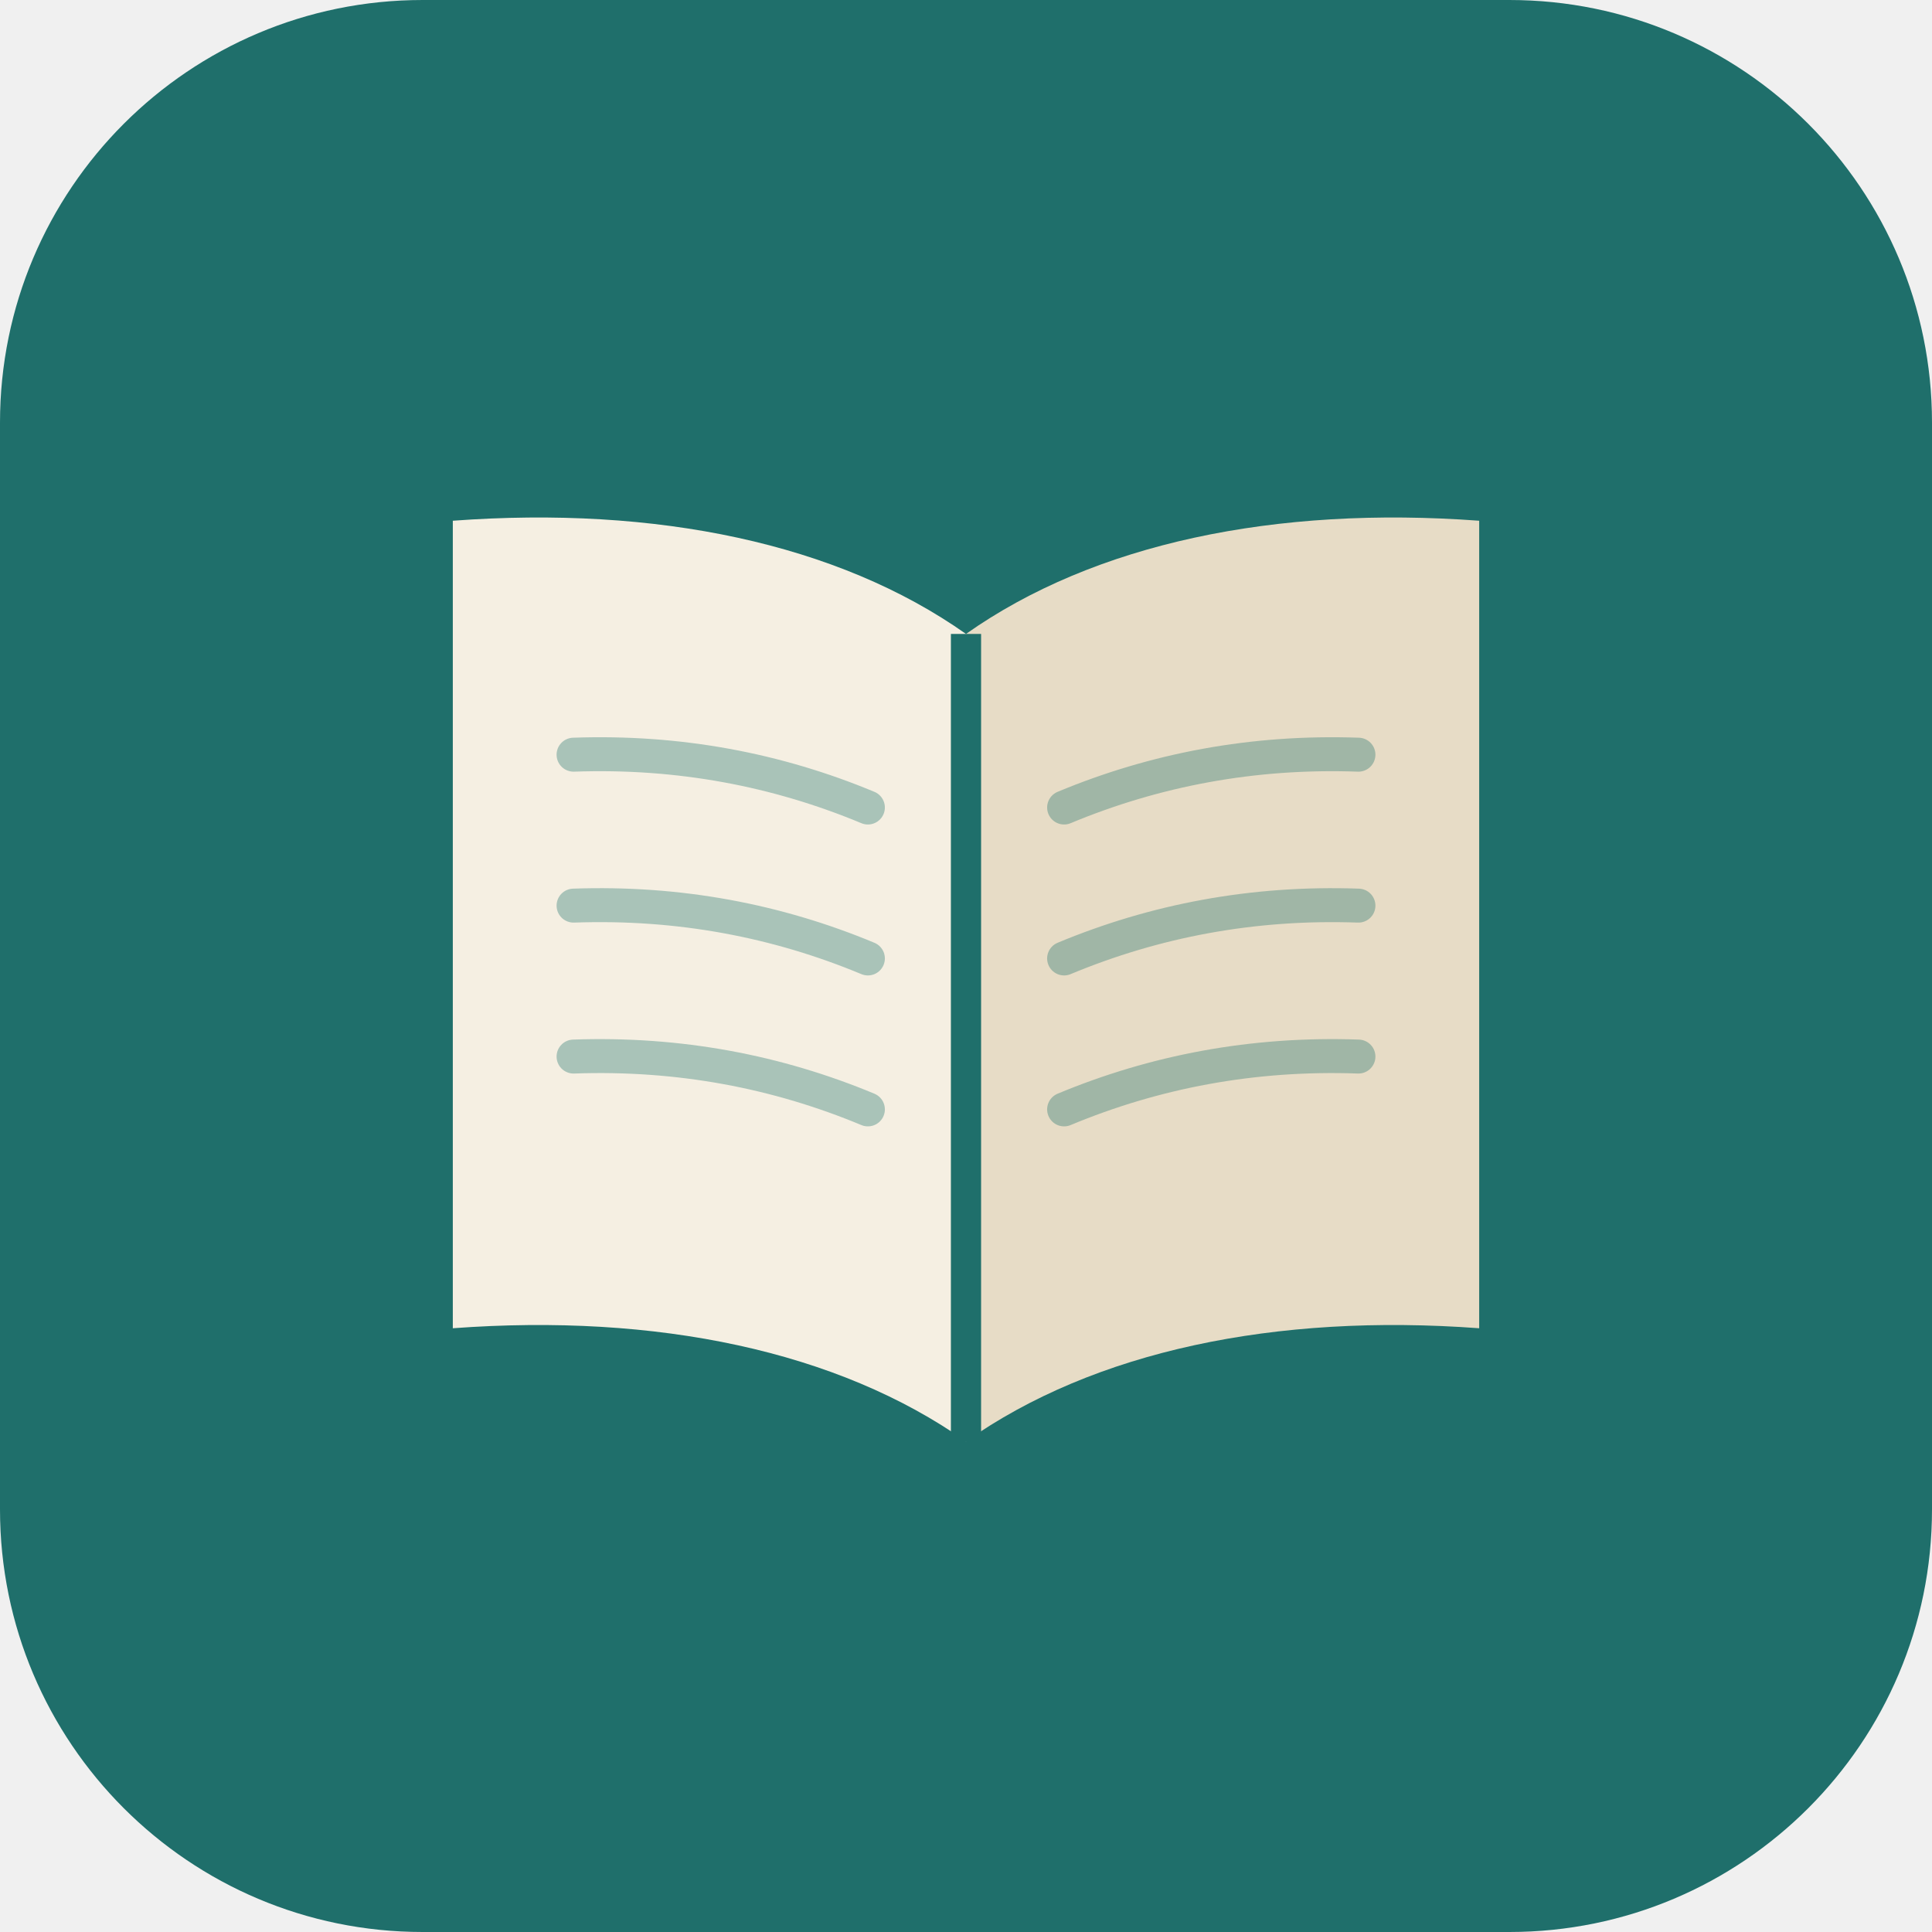
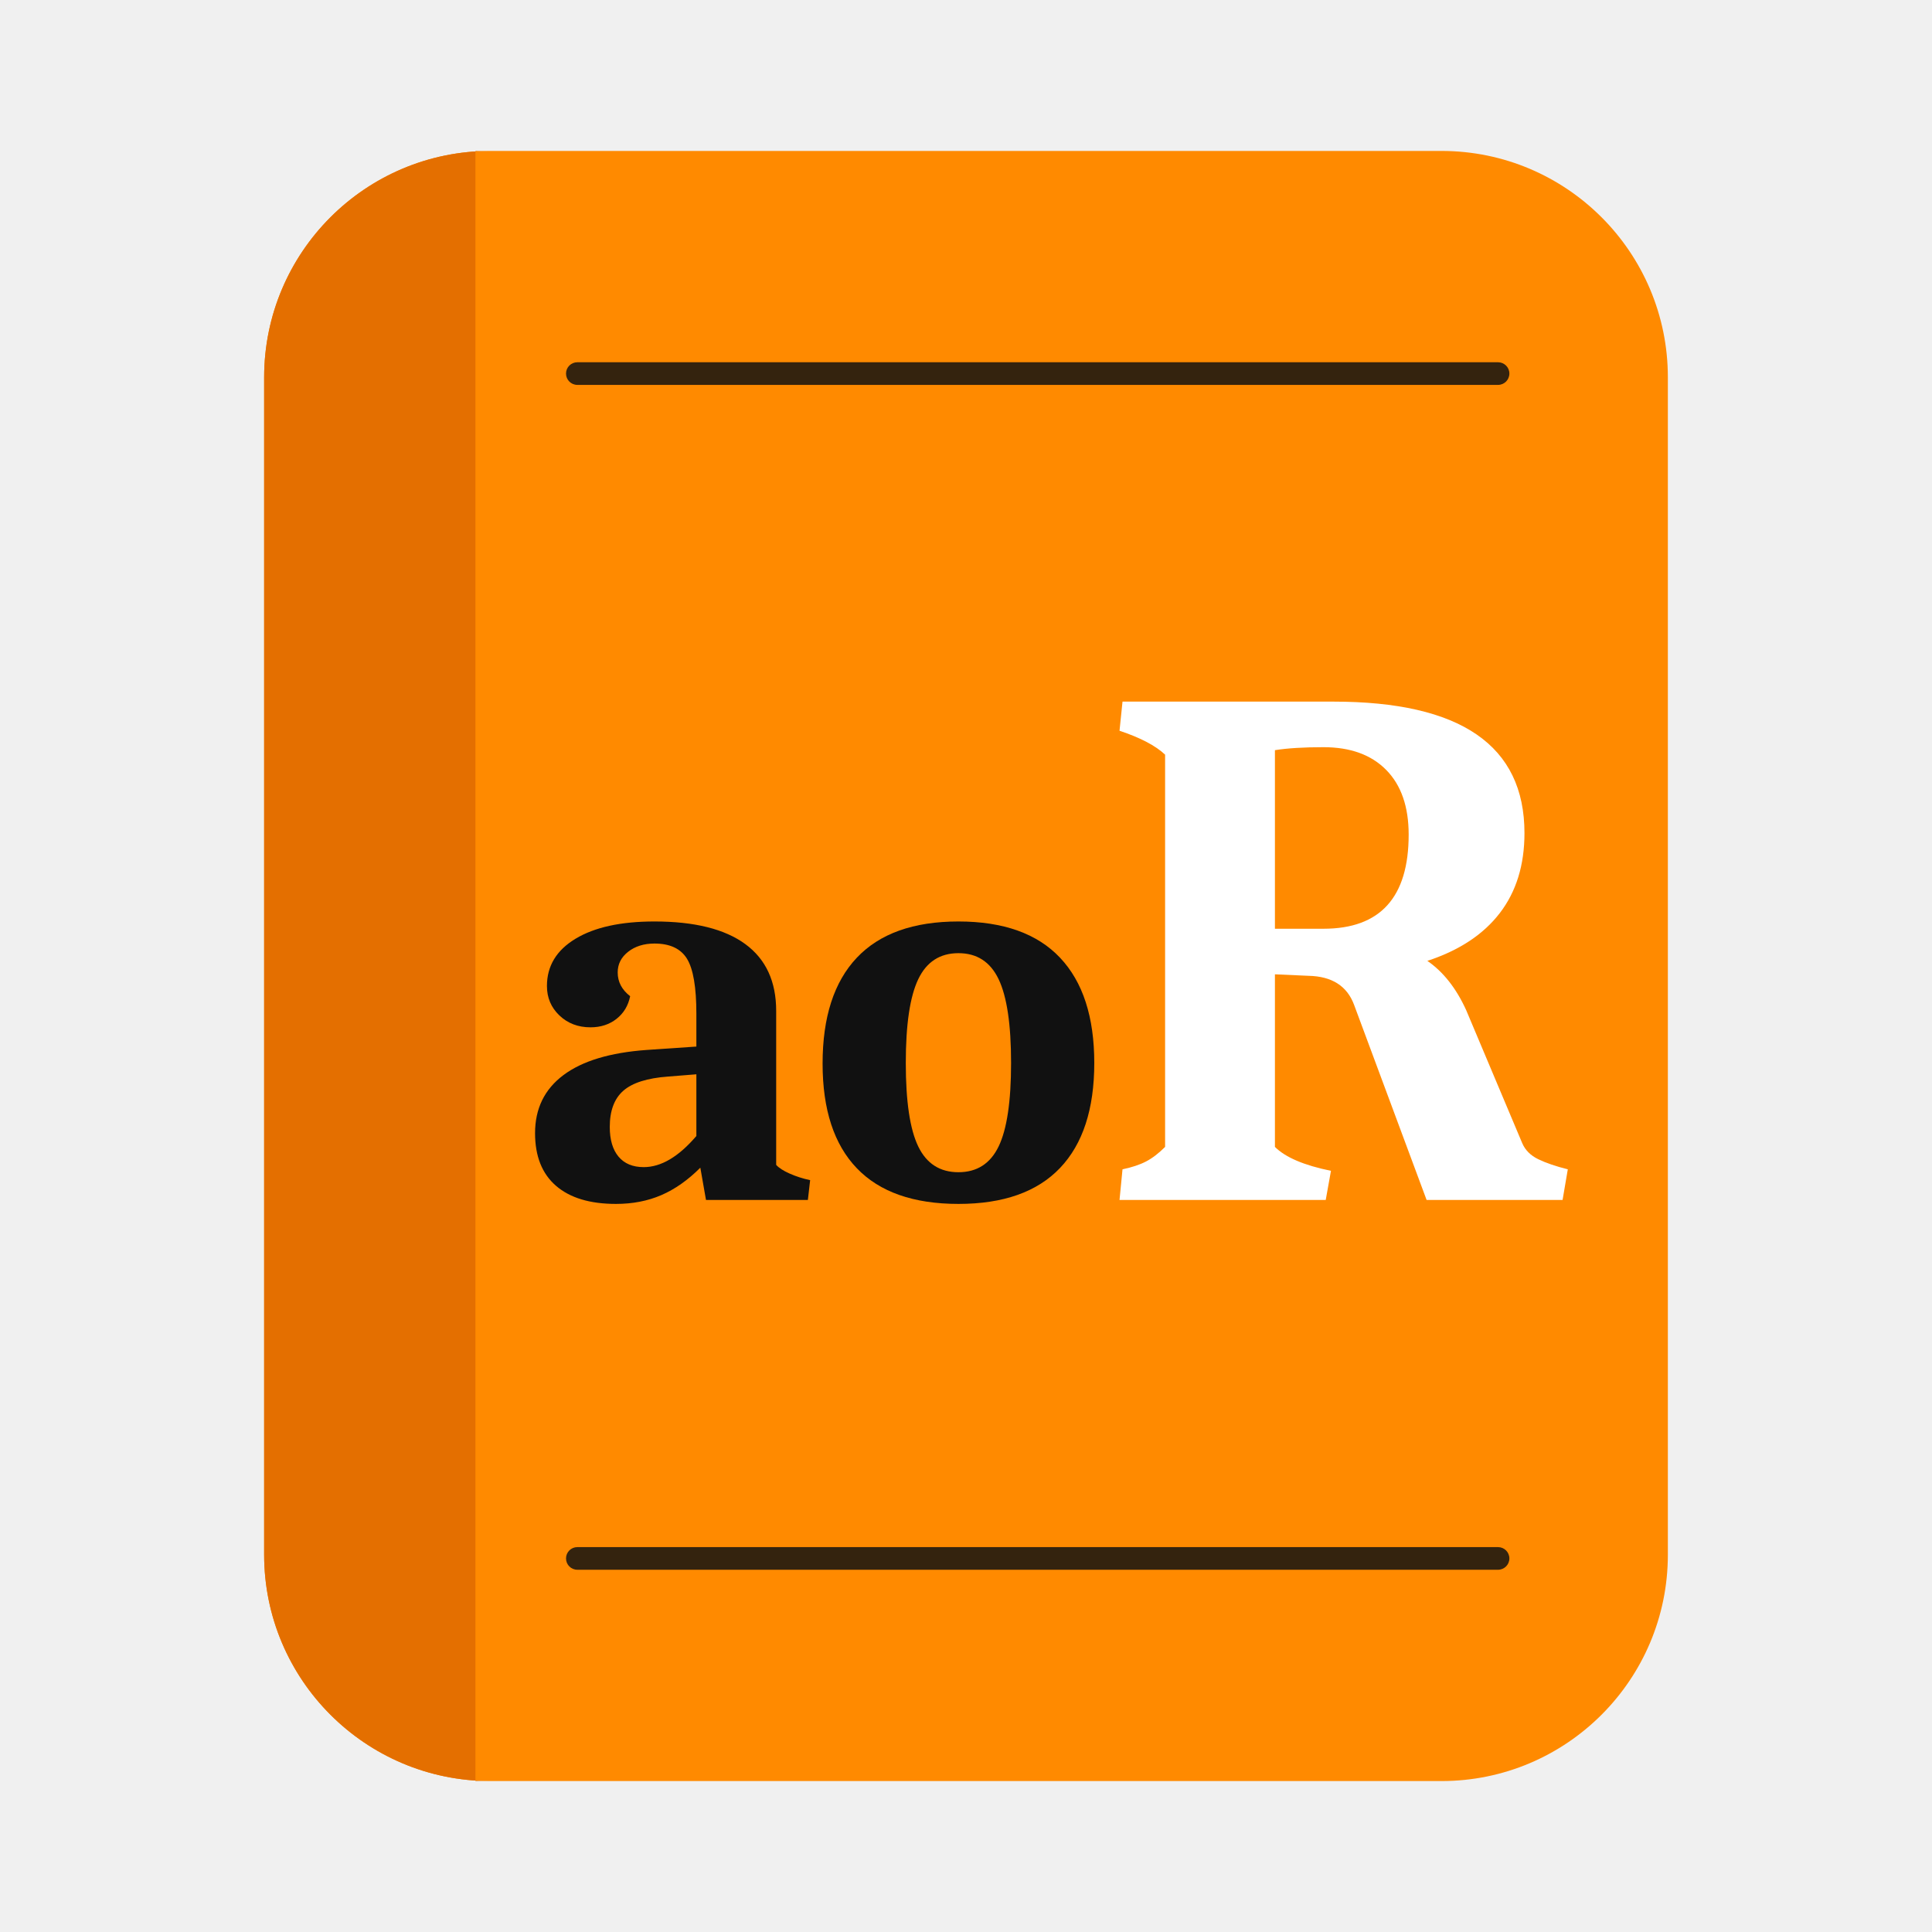
<svg xmlns="http://www.w3.org/2000/svg" viewBox="0 0 512 512">
-   <rect width="512" height="512" rx="112" fill="#1f6f6b" />
-   <path d="M256 168c-34-24-82-34-136-30v214c54-4 102 6 136 30z" fill="#f5efe2" />
-   <path d="M256 168c34-24 82-34 136-30v214c-54-4-102 6-136 30z" fill="#e7dcc6" />
-   <path d="M256 168v214" stroke="#1f6f6b" stroke-width="8" />
-   <path d="M152 200c28-1 54 4 78 14M152 240c28-1 54 4 78 14M152 280c28-1 54 4 78 14M282 214c24-10 50-15 78-14M282 254c24-10 50-15 78-14M282 294c24-10 50-15 78-14" stroke="#1f6f6b" stroke-opacity=".35" stroke-width="9" stroke-linecap="round" fill="none" />
+   <rect x="70" y="40" width="372" height="432" rx="60" fill="#FF8A00" />
+   <path d="M126 40 H130 a60 60 0 0 0 -60 60 V412 a60 60 0 0 0 60 60 H126 Z" fill="#E46F00" />
+   <rect x="150" y="96" width="250" height="6" rx="3" fill="#111" opacity=".85" />
+   <rect x="150" y="410" width="250" height="6" rx="3" fill="#111" opacity=".85" />
+   <path d="M141.795 300.3Q141.795 290.55 149.295 284.925Q156.795 279.3 171.345 278.25L184.545 277.35V268.65Q184.545 258.15 182.07 254.1Q179.595 250.05 173.445 250.05Q169.245 250.05 166.47 252.225Q163.695 254.4 163.695 257.7Q163.695 261.45 166.995 264.0Q166.245 267.75 163.395 270.0Q160.545 272.25 156.495 272.25Q151.545 272.25 148.245 269.1Q144.945 265.95 144.945 261.3Q144.945 253.35 152.52 248.775Q160.095 244.2 173.445 244.2Q189.345 244.2 197.52 250.2Q205.695 256.2 205.695 267.9V308.7Q206.745 309.9 209.295 311.025Q211.845 312.15 214.695 312.75L214.095 318.0H187.095L185.595 309.45Q180.645 314.4 175.245 316.725Q169.845 319.05 163.245 319.05Q152.895 319.05 147.345 314.25Q141.795 309.45 141.795 300.3ZM184.545 301.05V284.7L177.045 285.3Q168.795 285.9 165.195 289.05Q161.595 292.2 161.595 298.65Q161.595 303.75 163.92 306.525Q166.245 309.3 170.595 309.3Q177.495 309.3 184.545 301.05Z" fill="#111111" />
+   <path d="M217.995 281.85Q217.995 263.4 227.07 253.8Q236.145 244.2 253.995 244.2Q271.845 244.2 280.92 253.8Q289.995 263.4 289.995 281.7Q289.995 300.0 280.92 309.525Q271.845 319.05 253.995 319.05Q236.145 319.05 227.07 309.6Q217.995 300.15 217.995 281.85ZM267.945 281.7Q267.945 266.4 264.645 259.5Q261.345 252.6 253.995 252.6Q246.645 252.6 243.345 259.5Q240.045 266.4 240.045 281.7Q240.045 297.0 243.345 303.825Q246.645 310.65 253.995 310.65Q261.345 310.65 264.645 303.825Q267.945 297.0 267.945 281.7Z" fill="#111111" />
+   <path d="M308.763 303.942V199.992Q305.001 196.428 296.685 193.656L297.477 185.934H353.313Q404.001 185.934 404.001 220.782Q404.001 233.454 397.467 241.968Q390.933 250.482 378.261 254.64Q384.597 258.996 388.557 267.708L403.407 302.952Q404.595 305.724 407.664 307.209Q410.733 308.694 415.485 309.882L414.099 318.0H378.063L358.857 266.322Q356.085 258.798 346.779 258.6L337.869 258.204V303.942Q342.027 308.1 352.719 310.278L351.333 318.0H296.685L297.477 309.882Q301.239 309.09 303.714 307.803Q306.189 306.516 308.763 303.942ZM373.311 221.178Q373.311 210.09 367.371 204.051Q361.431 198.012 350.739 198.012Q342.819 198.012 337.869 198.804V246.126H350.739Q373.311 246.126 373.311 221.178Z" fill="#FFFFFF" />
</svg>
